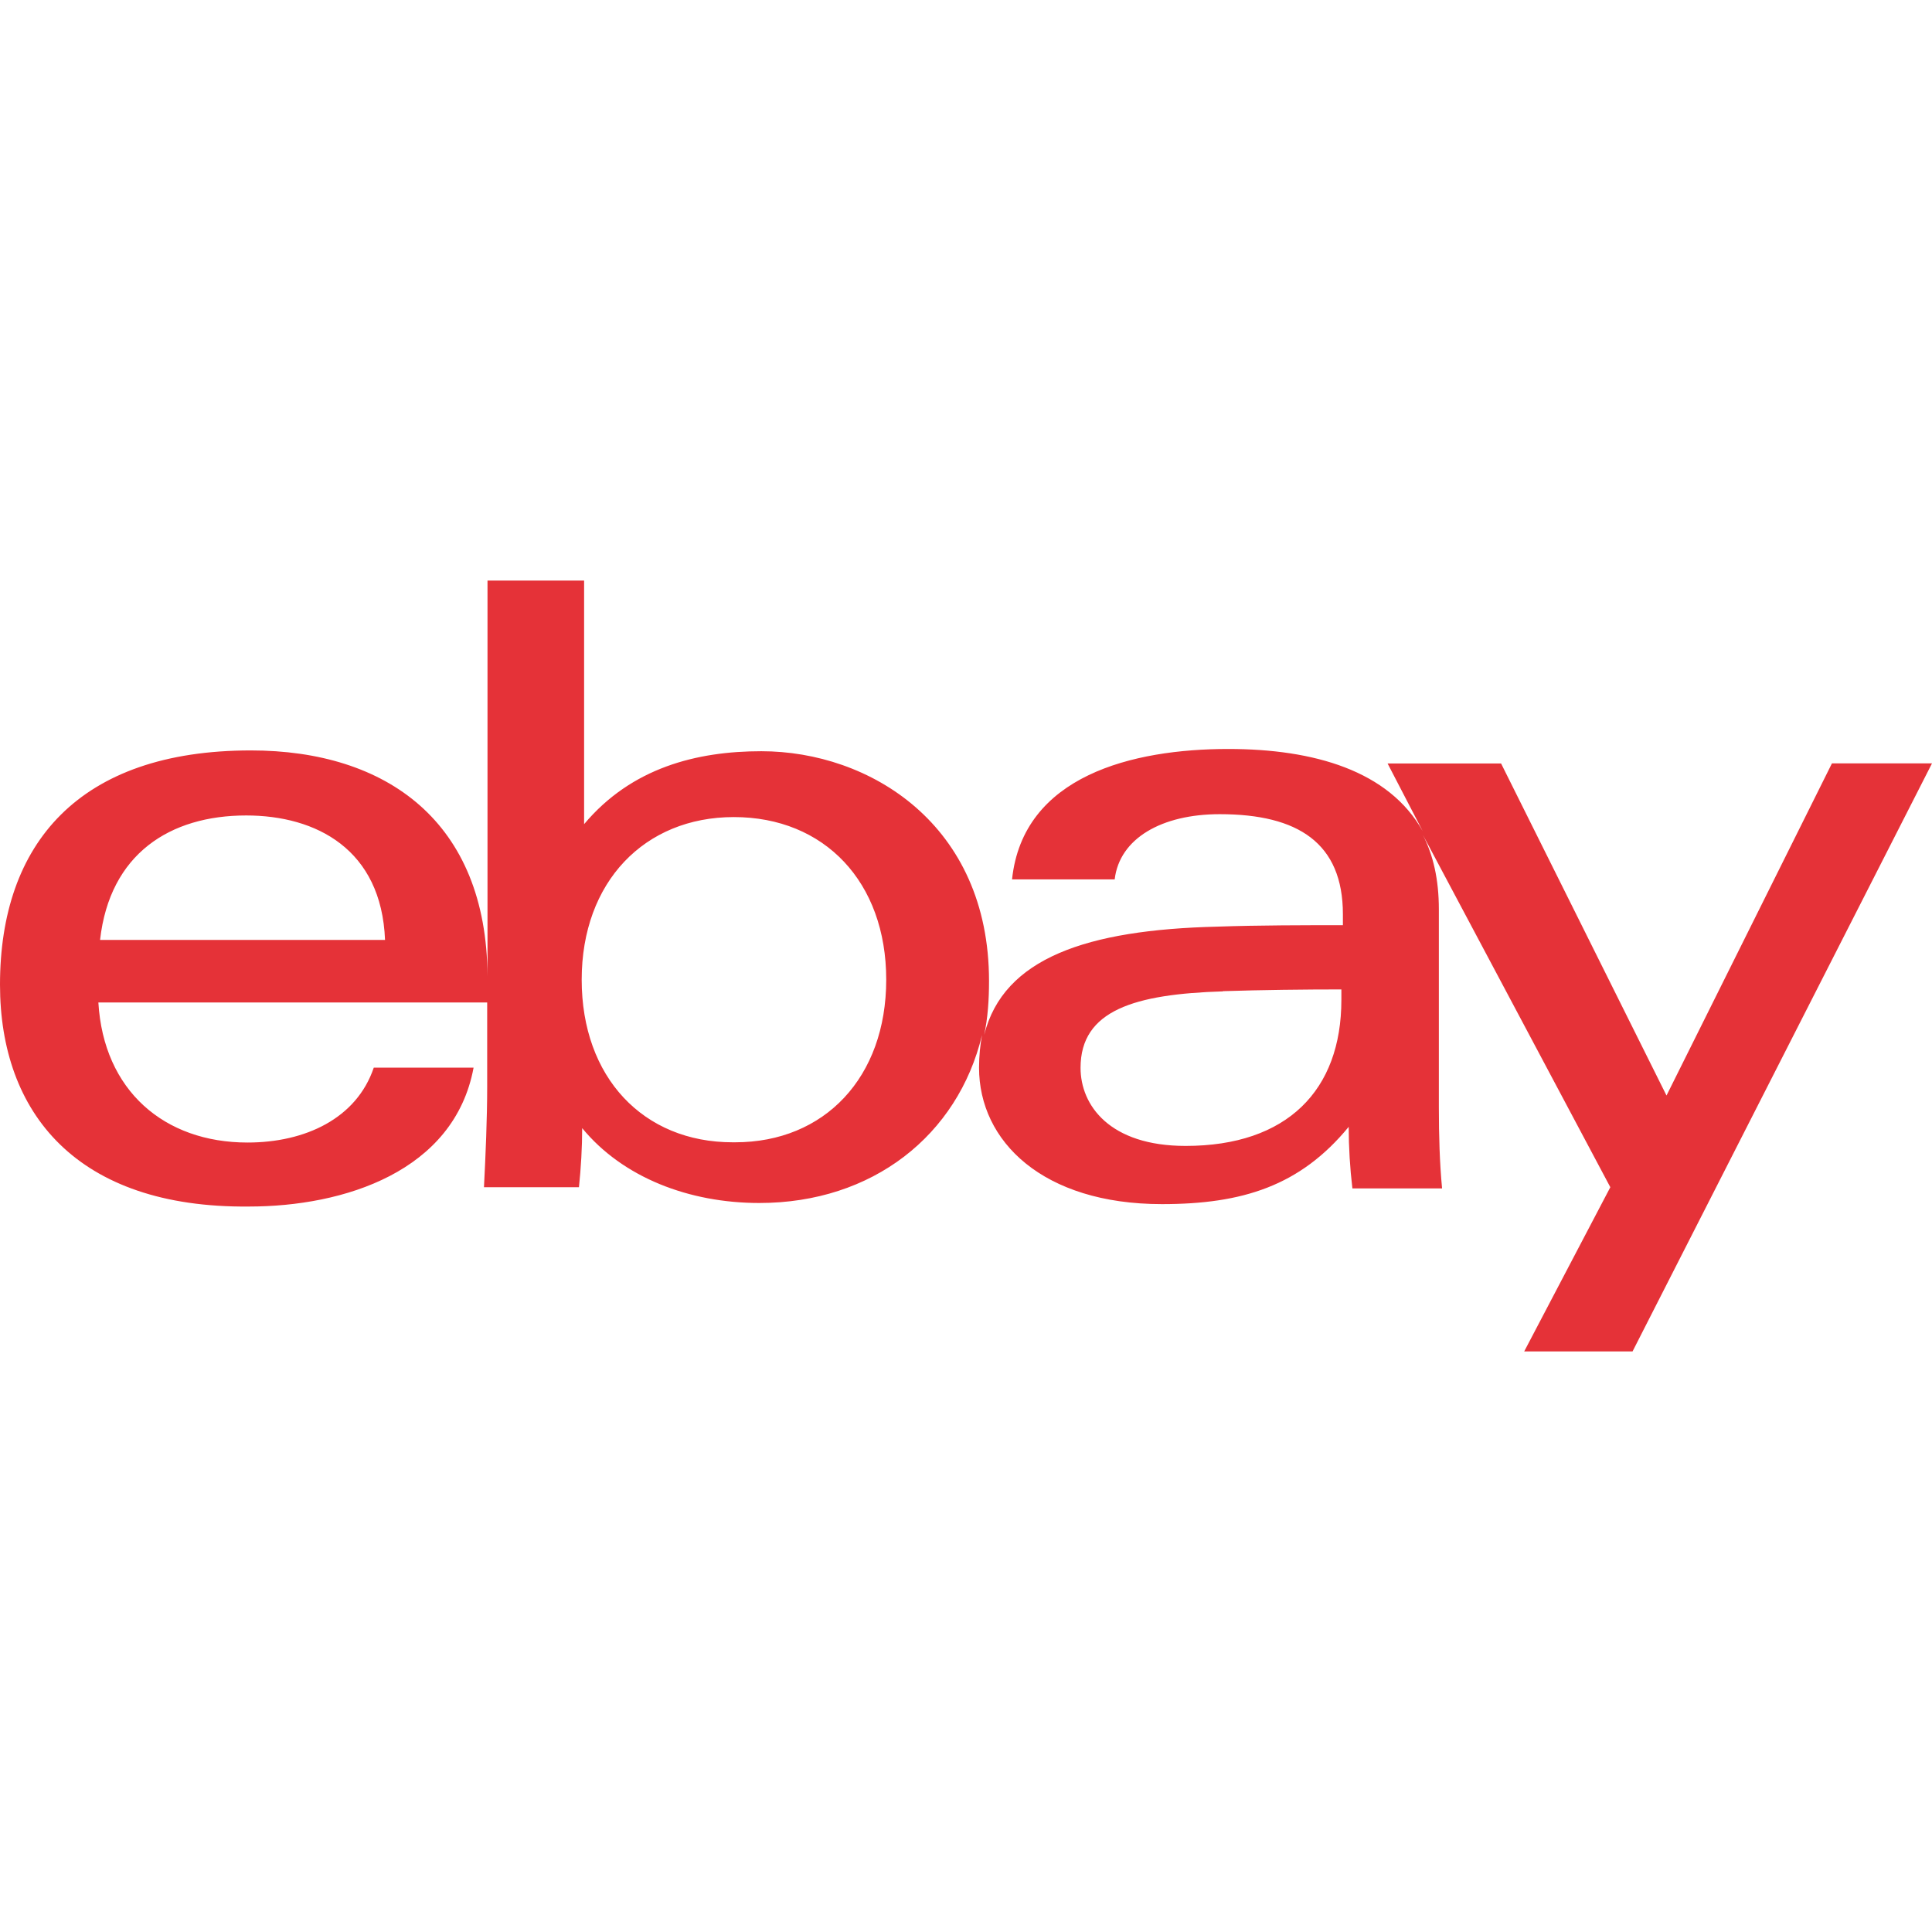
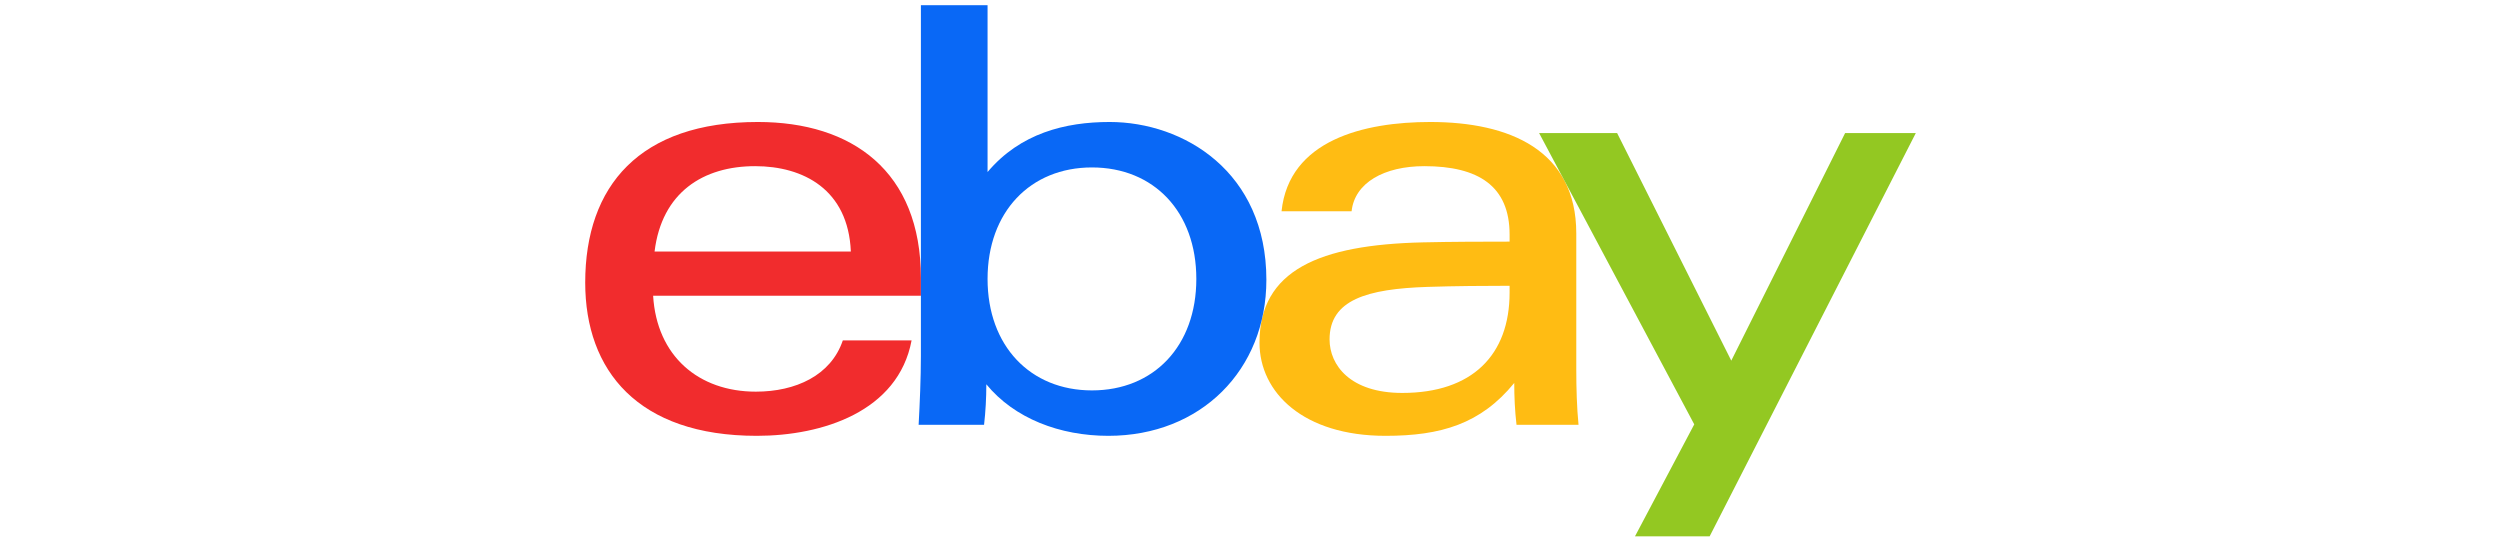
- <svg xmlns="http://www.w3.org/2000/svg" width="24" height="24" fill="#E53238" role="img" viewBox="0 0 24 24">
-   <path d="M6.056 12.132v-4.92h1.2v3.026c.59-.703 1.402-.906 2.202-.906 1.34 0 2.828.904 2.828 2.855 0 .233-.015.457-.06.668.24-.953 1.274-1.305 2.896-1.344.51-.018 1.095-.018 1.56-.018v-.135c0-.885-.556-1.244-1.53-1.244-.72 0-1.245.3-1.305.81h-1.275c.136-1.29 1.5-1.62 2.686-1.62 1.064 0 1.995.27 2.415 1.02l-.436-.84h1.41l2.055 4.125 2.055-4.126H24l-3.72 7.305h-1.346l1.07-2.04-2.33-4.38c.13.255.2.555.2.93v2.46c0 .346.01.69.04 1.005H16.8a6.543 6.543 0 01-.046-.765c-.603.734-1.32.96-2.32.96-1.48 0-2.272-.78-2.272-1.695 0-.15.015-.284.037-.405-.3 1.246-1.36 2.086-2.767 2.086-.87 0-1.694-.315-2.2-.93 0 .24-.015.494-.04.734h-1.18c.02-.39.04-.855.04-1.245v-1.05h-4.83c.065 1.095.818 1.74 1.853 1.74.718 0 1.355-.3 1.568-.93h1.24c-.24 1.29-1.61 1.725-2.79 1.725C.95 15.009 0 13.822 0 12.232c0-1.754.982-2.91 3.116-2.91 1.688 0 2.93.886 2.94 2.806v.005zm9.137.183c-1.095.034-1.77.233-1.77.95 0 .465.36.97 1.305.97 1.26 0 1.935-.69 1.935-1.814v-.13c-.45 0-.99.006-1.484.022h.012zm-6.06 1.875c1.11 0 1.876-.806 1.876-2.02s-.768-2.02-1.893-2.02c-1.11 0-1.89.806-1.89 2.02s.765 2.02 1.875 2.02h.03zm-4.35-2.514c-.044-1.125-.854-1.546-1.725-1.546-.944 0-1.694.474-1.815 1.546z" />
+ <svg xmlns="http://www.w3.org/2000/svg" width="632" zoomAndPan="magnify" viewBox="0 0 474 103.5" height="138" preserveAspectRatio="xMidYMid meet" version="1.0">
+   <defs>
+     <clipPath id="13dacc2c54">
+       <path d="M 110.957 23 L 175 23 L 175 83 L 110.957 83 Z M 110.957 23 " clip-rule="nonzero" />
+     </clipPath>
+     <clipPath id="5f957ef646">
+       <path d="M 174 0.957 L 241 0.957 L 241 83 L 174 83 Z M 174 0.957 " clip-rule="nonzero" />
+     </clipPath>
+     <clipPath id="c5f97c5618">
+       <path d="M 291 25 L 363.238 25 L 363.238 101.723 L 291 101.723 Z M 291 25 " clip-rule="nonzero" />
+     </clipPath>
+   </defs>
+   <path fill="#ffbc13" d="M 270.672 54.395 C 259.207 54.77 252.086 56.828 252.086 64.352 C 252.086 69.219 255.98 74.5 265.875 74.5 C 279.141 74.5 286.219 67.297 286.219 55.484 L 286.219 54.184 C 281.57 54.184 275.836 54.227 270.672 54.395 Z M 298.863 70 C 298.863 73.664 298.969 77.281 299.289 80.539 L 287.531 80.539 C 287.215 77.859 287.102 75.191 287.102 72.609 C 280.746 80.395 273.184 82.633 262.691 82.633 C 247.133 82.633 238.801 74.438 238.801 64.965 C 238.801 51.238 250.133 46.398 269.801 45.953 C 275.184 45.828 281.223 45.812 286.219 45.812 L 286.219 44.469 C 286.219 35.281 280.305 31.504 270.055 31.504 C 262.449 31.504 256.84 34.641 256.262 40.059 L 242.98 40.059 C 244.387 26.547 258.637 23.129 271.168 23.129 C 286.184 23.129 298.863 28.449 298.863 44.27 Z M 298.863 70 " fill-opacity="1" fill-rule="nonzero" />
+   <g clip-path="url(#13dacc2c54)">
+     <path fill="#f12c2d" d="M 161.32 47.691 C 160.832 35.914 152.293 31.504 143.172 31.504 C 133.332 31.504 125.48 36.465 124.105 47.691 Z M 123.832 56.066 C 124.516 67.496 132.426 74.258 143.309 74.258 C 150.844 74.258 157.551 71.199 159.797 64.543 L 172.836 64.543 C 170.301 78.047 155.895 82.633 143.492 82.633 C 120.949 82.633 110.957 70.262 110.957 53.582 C 110.957 35.223 121.293 23.129 143.699 23.129 C 161.535 23.129 174.605 32.43 174.605 52.723 L 174.605 56.066 Z M 123.832 56.066 " fill-opacity="1" fill-rule="nonzero" />
+   </g>
+   <g clip-path="url(#5f957ef646)">
+     <path fill="#0968f6" d="M 207.031 74.02 C 218.781 74.02 226.824 65.594 226.824 52.883 C 226.824 40.172 218.781 31.746 207.031 31.746 C 195.352 31.746 187.242 40.172 187.242 52.883 C 187.242 65.594 195.352 74.02 207.031 74.02 Z M 174.602 0.984 L 187.242 0.984 L 187.242 32.617 C 193.438 25.266 201.973 23.129 210.375 23.129 C 224.461 23.129 240.105 32.598 240.105 53.043 C 240.105 70.16 227.664 82.633 210.141 82.633 C 200.965 82.633 192.332 79.352 187.008 72.859 C 187.008 75.453 186.863 78.066 186.578 80.539 L 174.172 80.539 C 174.391 76.543 174.602 71.566 174.602 67.535 Z M 174.602 0.984 " fill-opacity="1" fill-rule="nonzero" />
+   </g>
+   <g clip-path="url(#c5f97c5618)">
+     <path fill="#93c822" d="M 363.238 25.227 L 324.148 101.691 L 309.992 101.691 L 321.23 80.461 L 291.812 25.227 L 306.605 25.227 L 328.25 68.379 L 349.836 25.227 Z M 363.238 25.227 " fill-opacity="1" fill-rule="nonzero" />
+   </g>
</svg>
